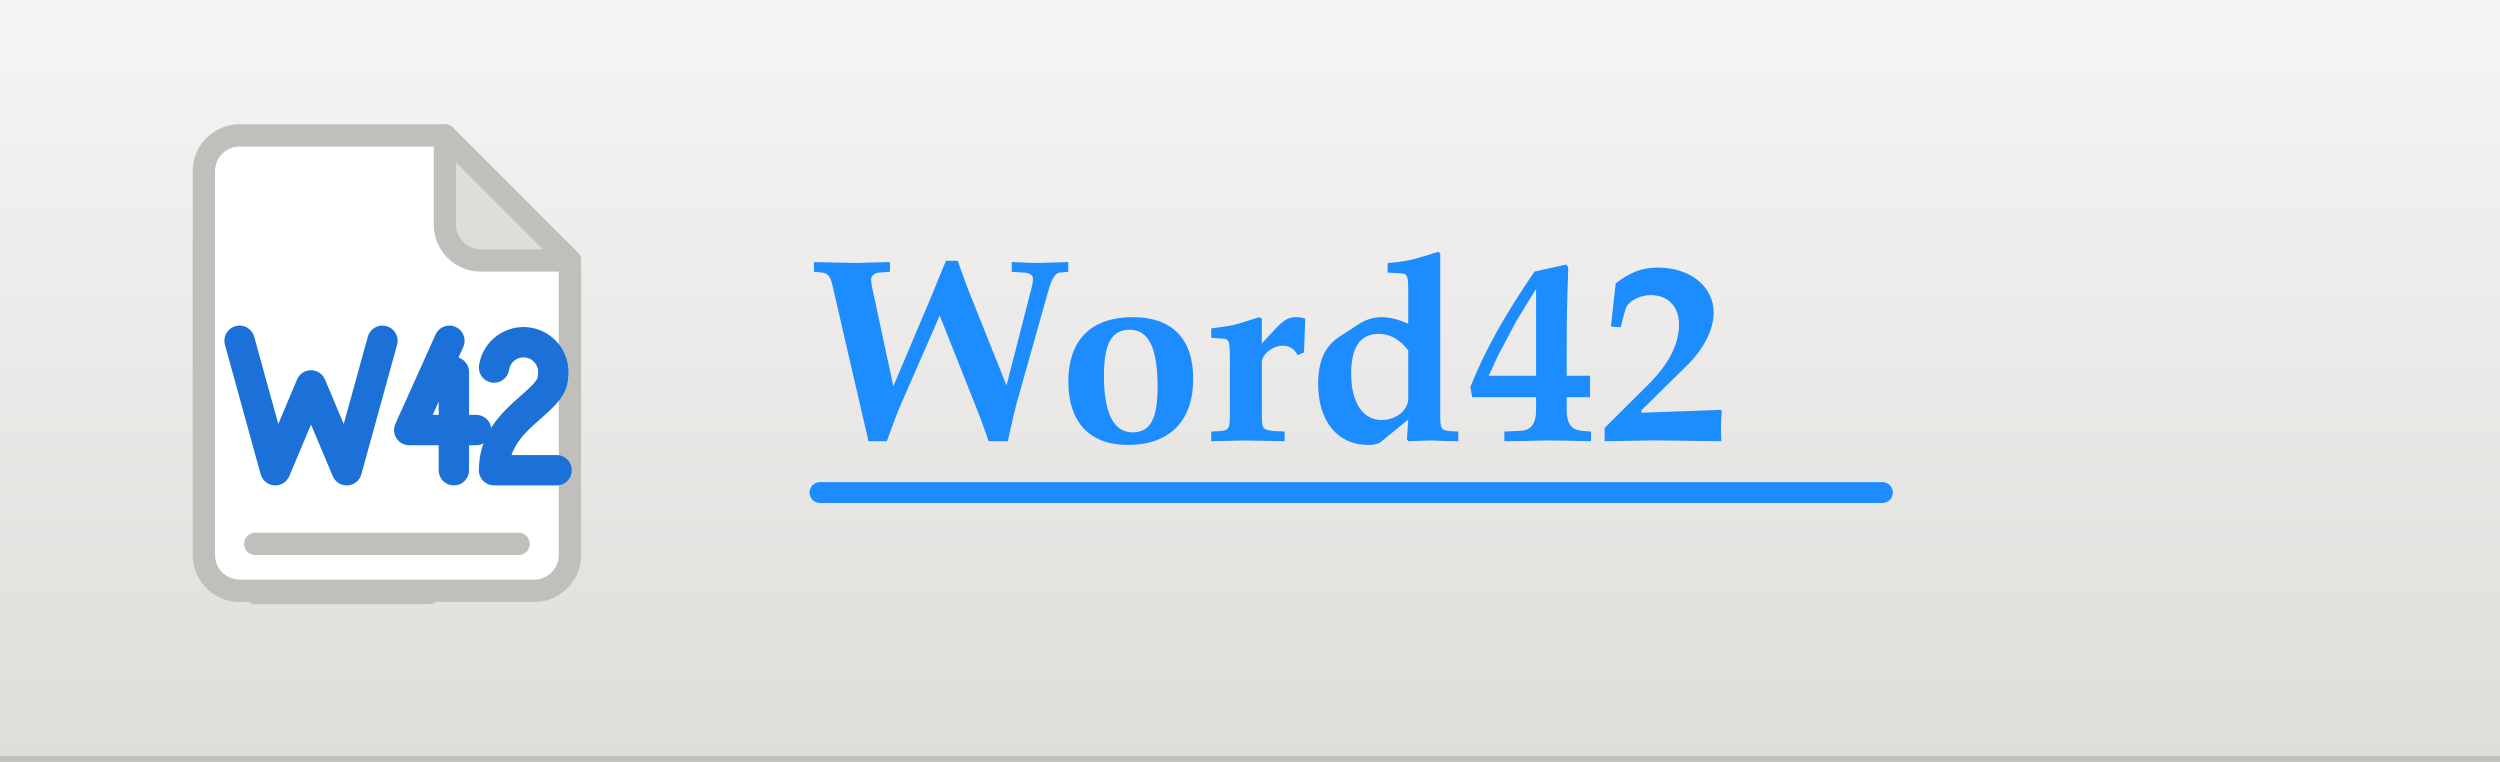
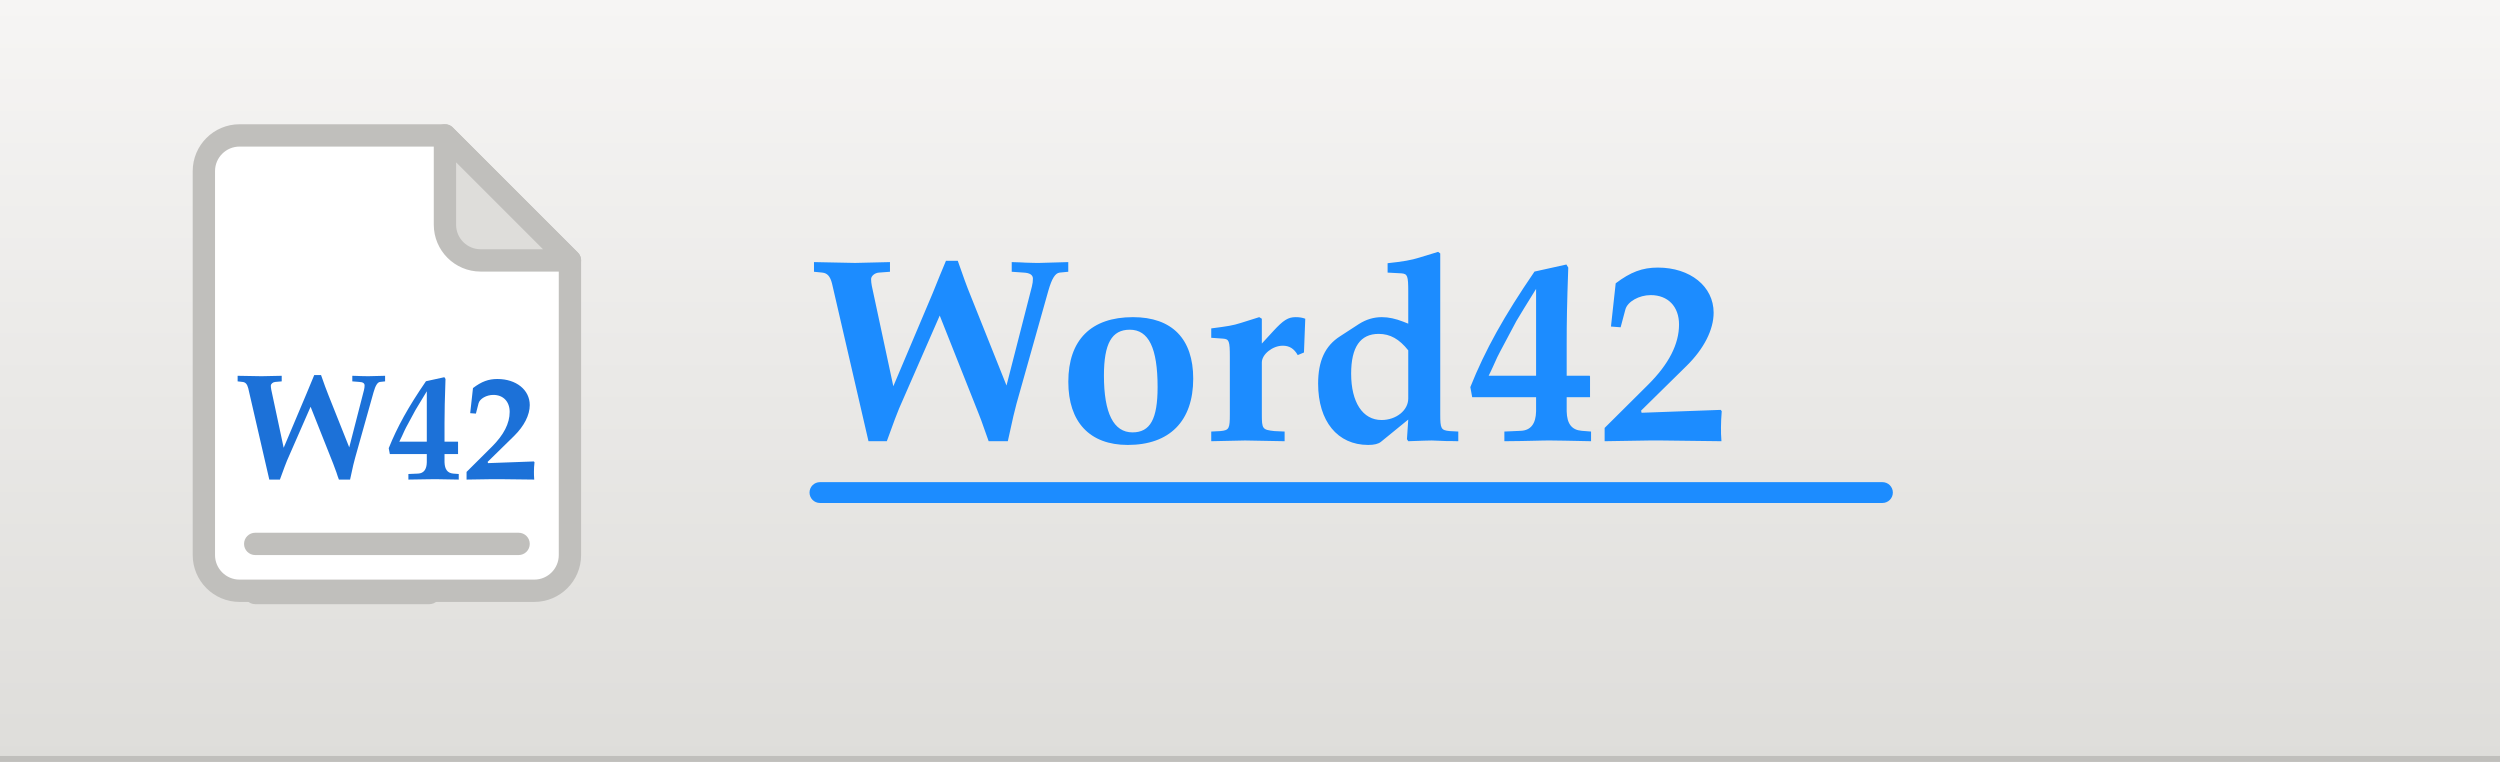
<svg xmlns="http://www.w3.org/2000/svg" width="420" height="128" viewBox="0 0 420 128">
  <defs>
    <linearGradient id="sky" x1="0" y1="0" x2="0" y2="1">
      <stop offset="0" stop-color="#f6f5f4" />
      <stop offset="1" stop-color="#deddda" />
    </linearGradient>
  </defs>
  <rect width="420" height="128" fill="url(#sky)" />
  <rect x="0" y="127" width="420" height="1" fill="#c0bfbc" />
  <g transform="translate(20,16) scale(1.5)">
    <path d="M9.5 8.5a4 4 0 0 1 4-4h23l14 14v33a4 4 0 0 1-4 4h-33a4 4 0 0 1-4-4Z" fill="#ffffff" stroke="#c0bfbc" stroke-width="2.5" stroke-linejoin="round" />
    <path d="M36.5 4.5v10a4 4 0 0 0 4 4h10Z" fill="#deddda" stroke="#c0bfbc" stroke-width="2.5" stroke-linejoin="round" />
-     <path d="M13.5 27.5 17.5 42 21.5 32.5 25.5 42 29.5 27.5" fill="none" stroke="#1c71d8" stroke-width="3.4" stroke-linecap="round" stroke-linejoin="round" />
-     <path d="M37 27.5 32.5 37.5H40M37.5 31V42" fill="none" stroke="#1c71d8" stroke-width="3.4" stroke-linecap="round" stroke-linejoin="round" />
-     <path d="M42 30.5a3.3 3.3 0 0 1 6.6 1c0 3-6.6 4.6-6.6 10.5h7" fill="none" stroke="#1c71d8" stroke-width="3.4" stroke-linecap="round" stroke-linejoin="round" />
+     <text x="13" y="43" font-family="'Playfair Display', Didot, Georgia, 'Palatino Linotype', Palatino, P052, 'Liberation Serif', serif" font-size="17" font-weight="700" fill="#1c71d8" textLength="34" lengthAdjust="spacingAndGlyphs">W42</text>
    <rect x="14" y="49" width="32" height="2.5" rx="1.25" fill="#c0bfbc" />
    <rect x="14" y="54.5" width="22" height="2.5" rx="1.25" fill="#c0bfbc" />
  </g>
-   <text x="136" y="74" font-family="Georgia, 'Palatino Linotype', Palatino, P052, 'URW Palladio L', 'Liberation Serif', serif" font-size="44" font-weight="700" fill="#1c8cff" textLength="182" lengthAdjust="spacingAndGlyphs">Word42</text>
+   <text x="136" y="74" font-family="'Playfair Display', Didot, Georgia, 'Palatino Linotype', Palatino, P052, 'Liberation Serif', serif" font-size="44" font-weight="700" fill="#1c8cff" textLength="182" lengthAdjust="spacingAndGlyphs">Word42</text>
  <rect x="136" y="81" width="182" height="3.5" rx="1.75" fill="#1c8cff" />
</svg>
